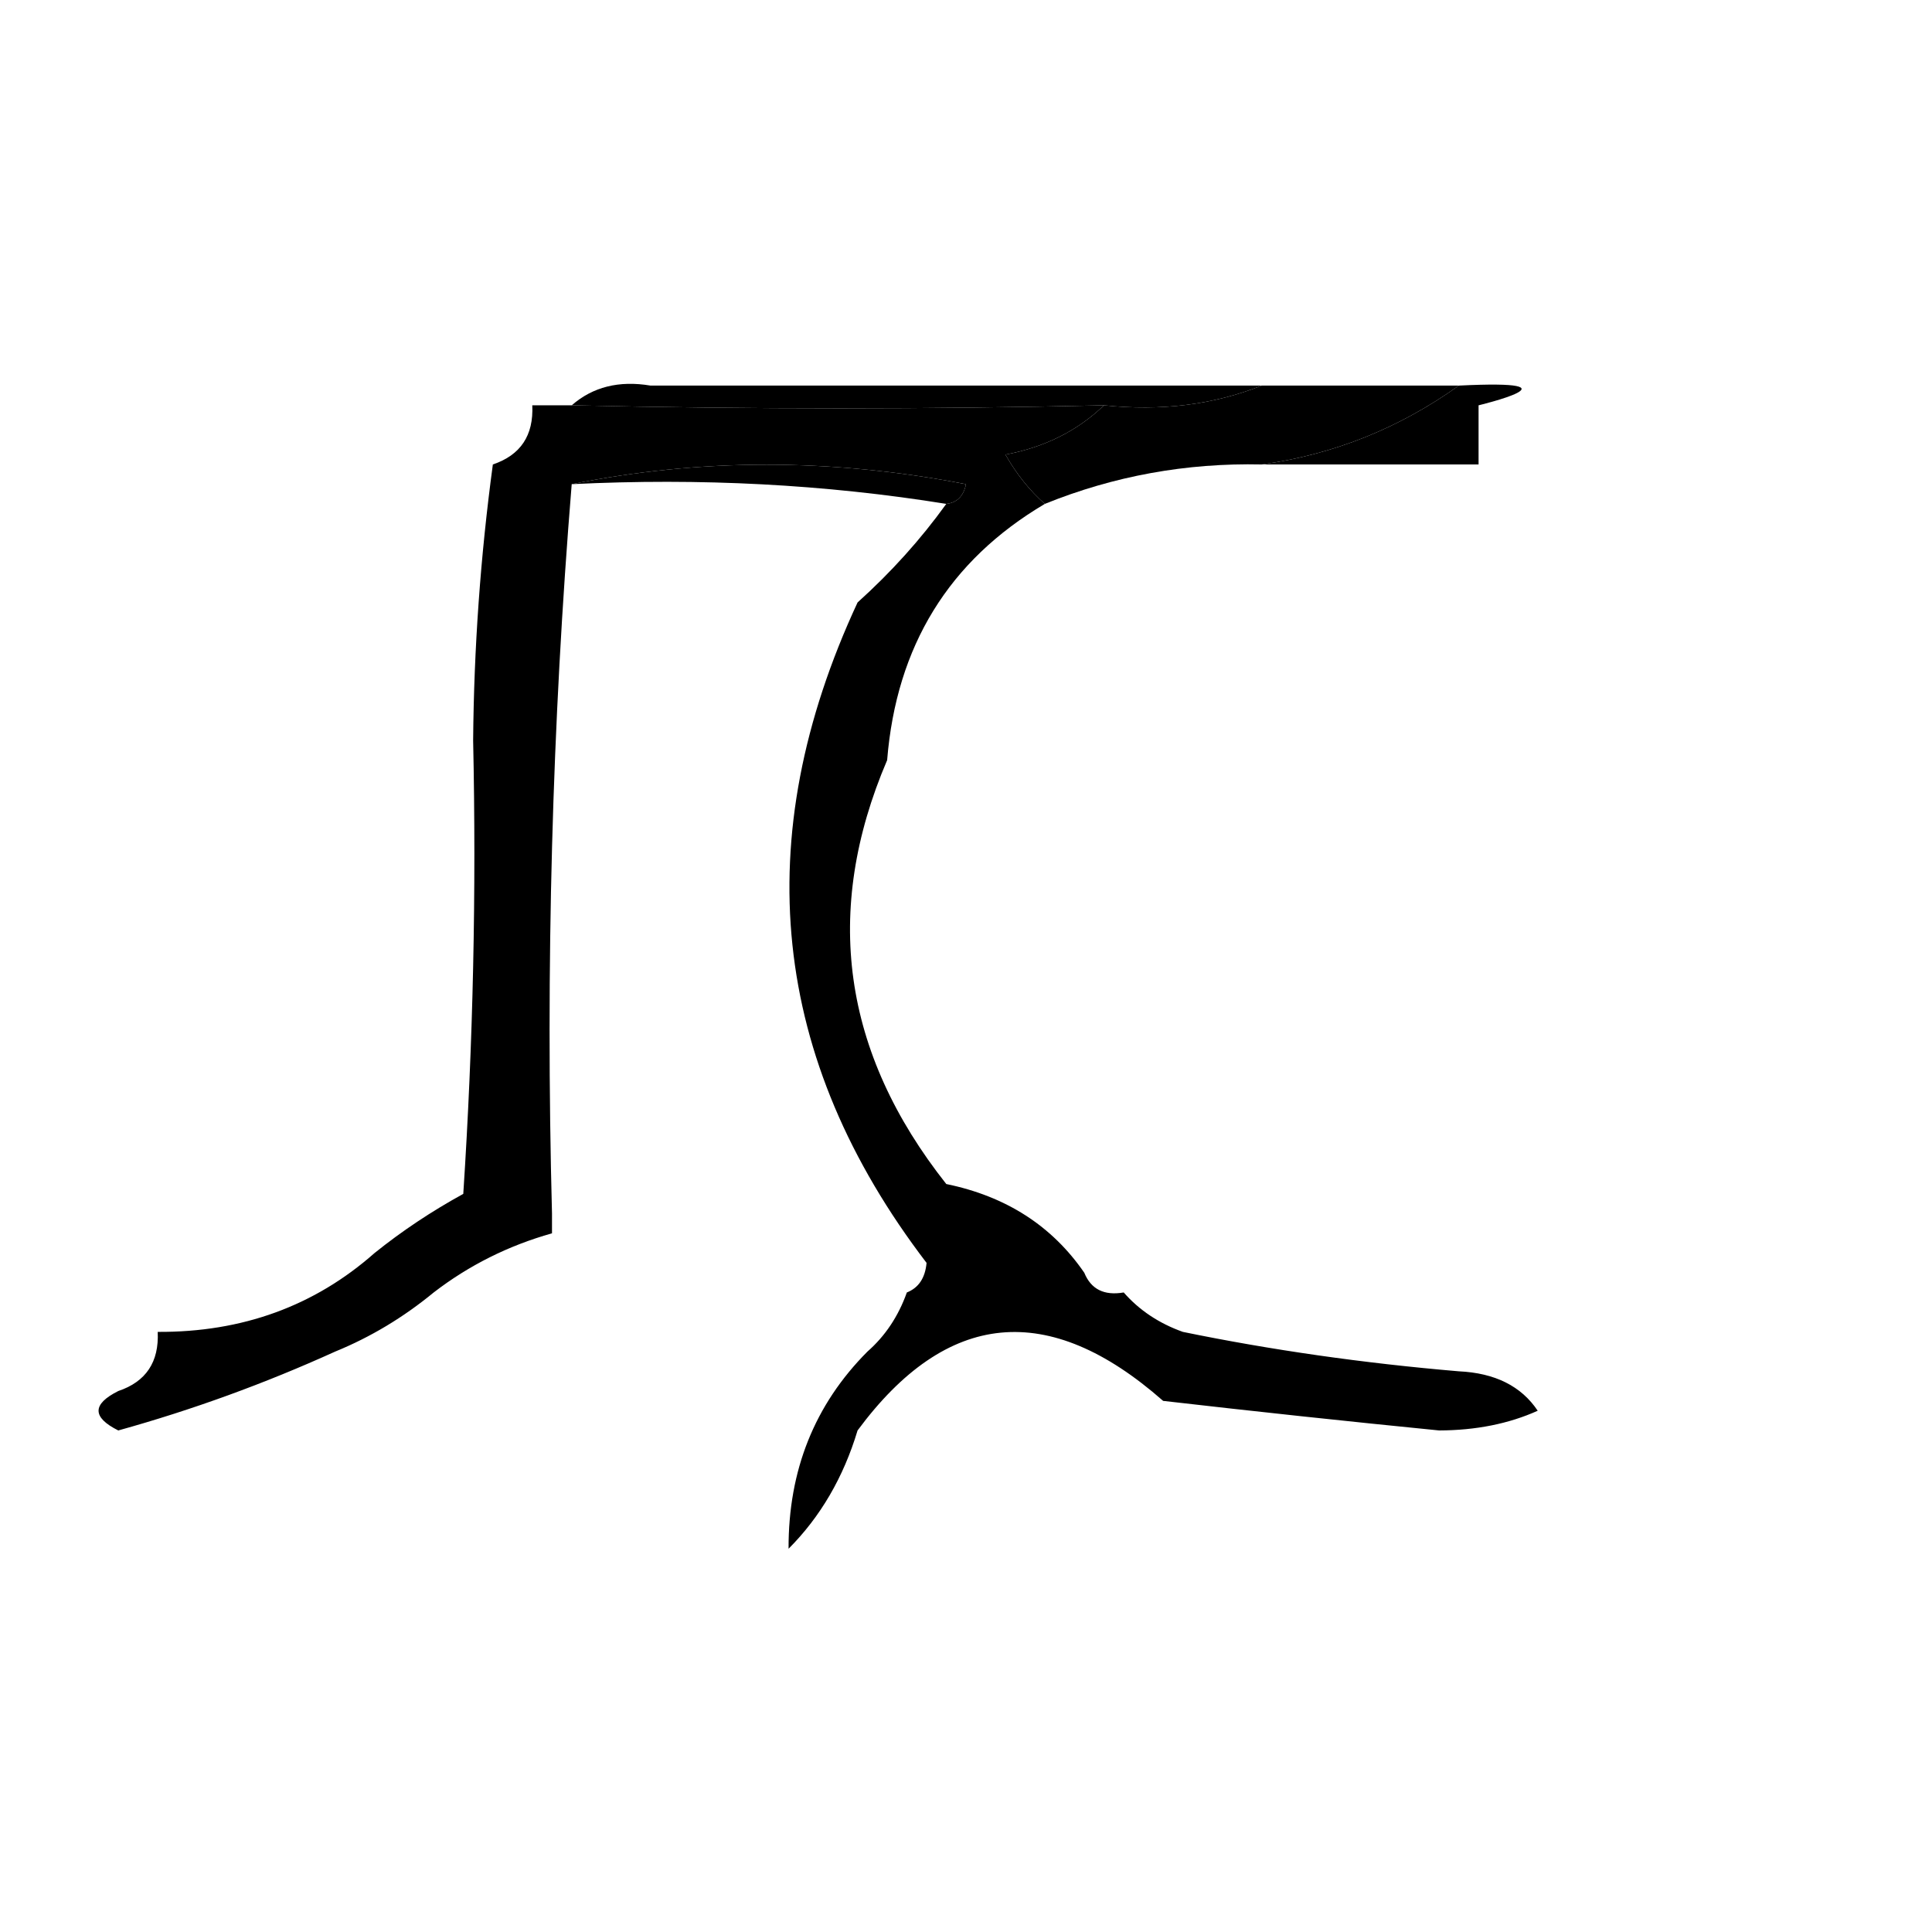
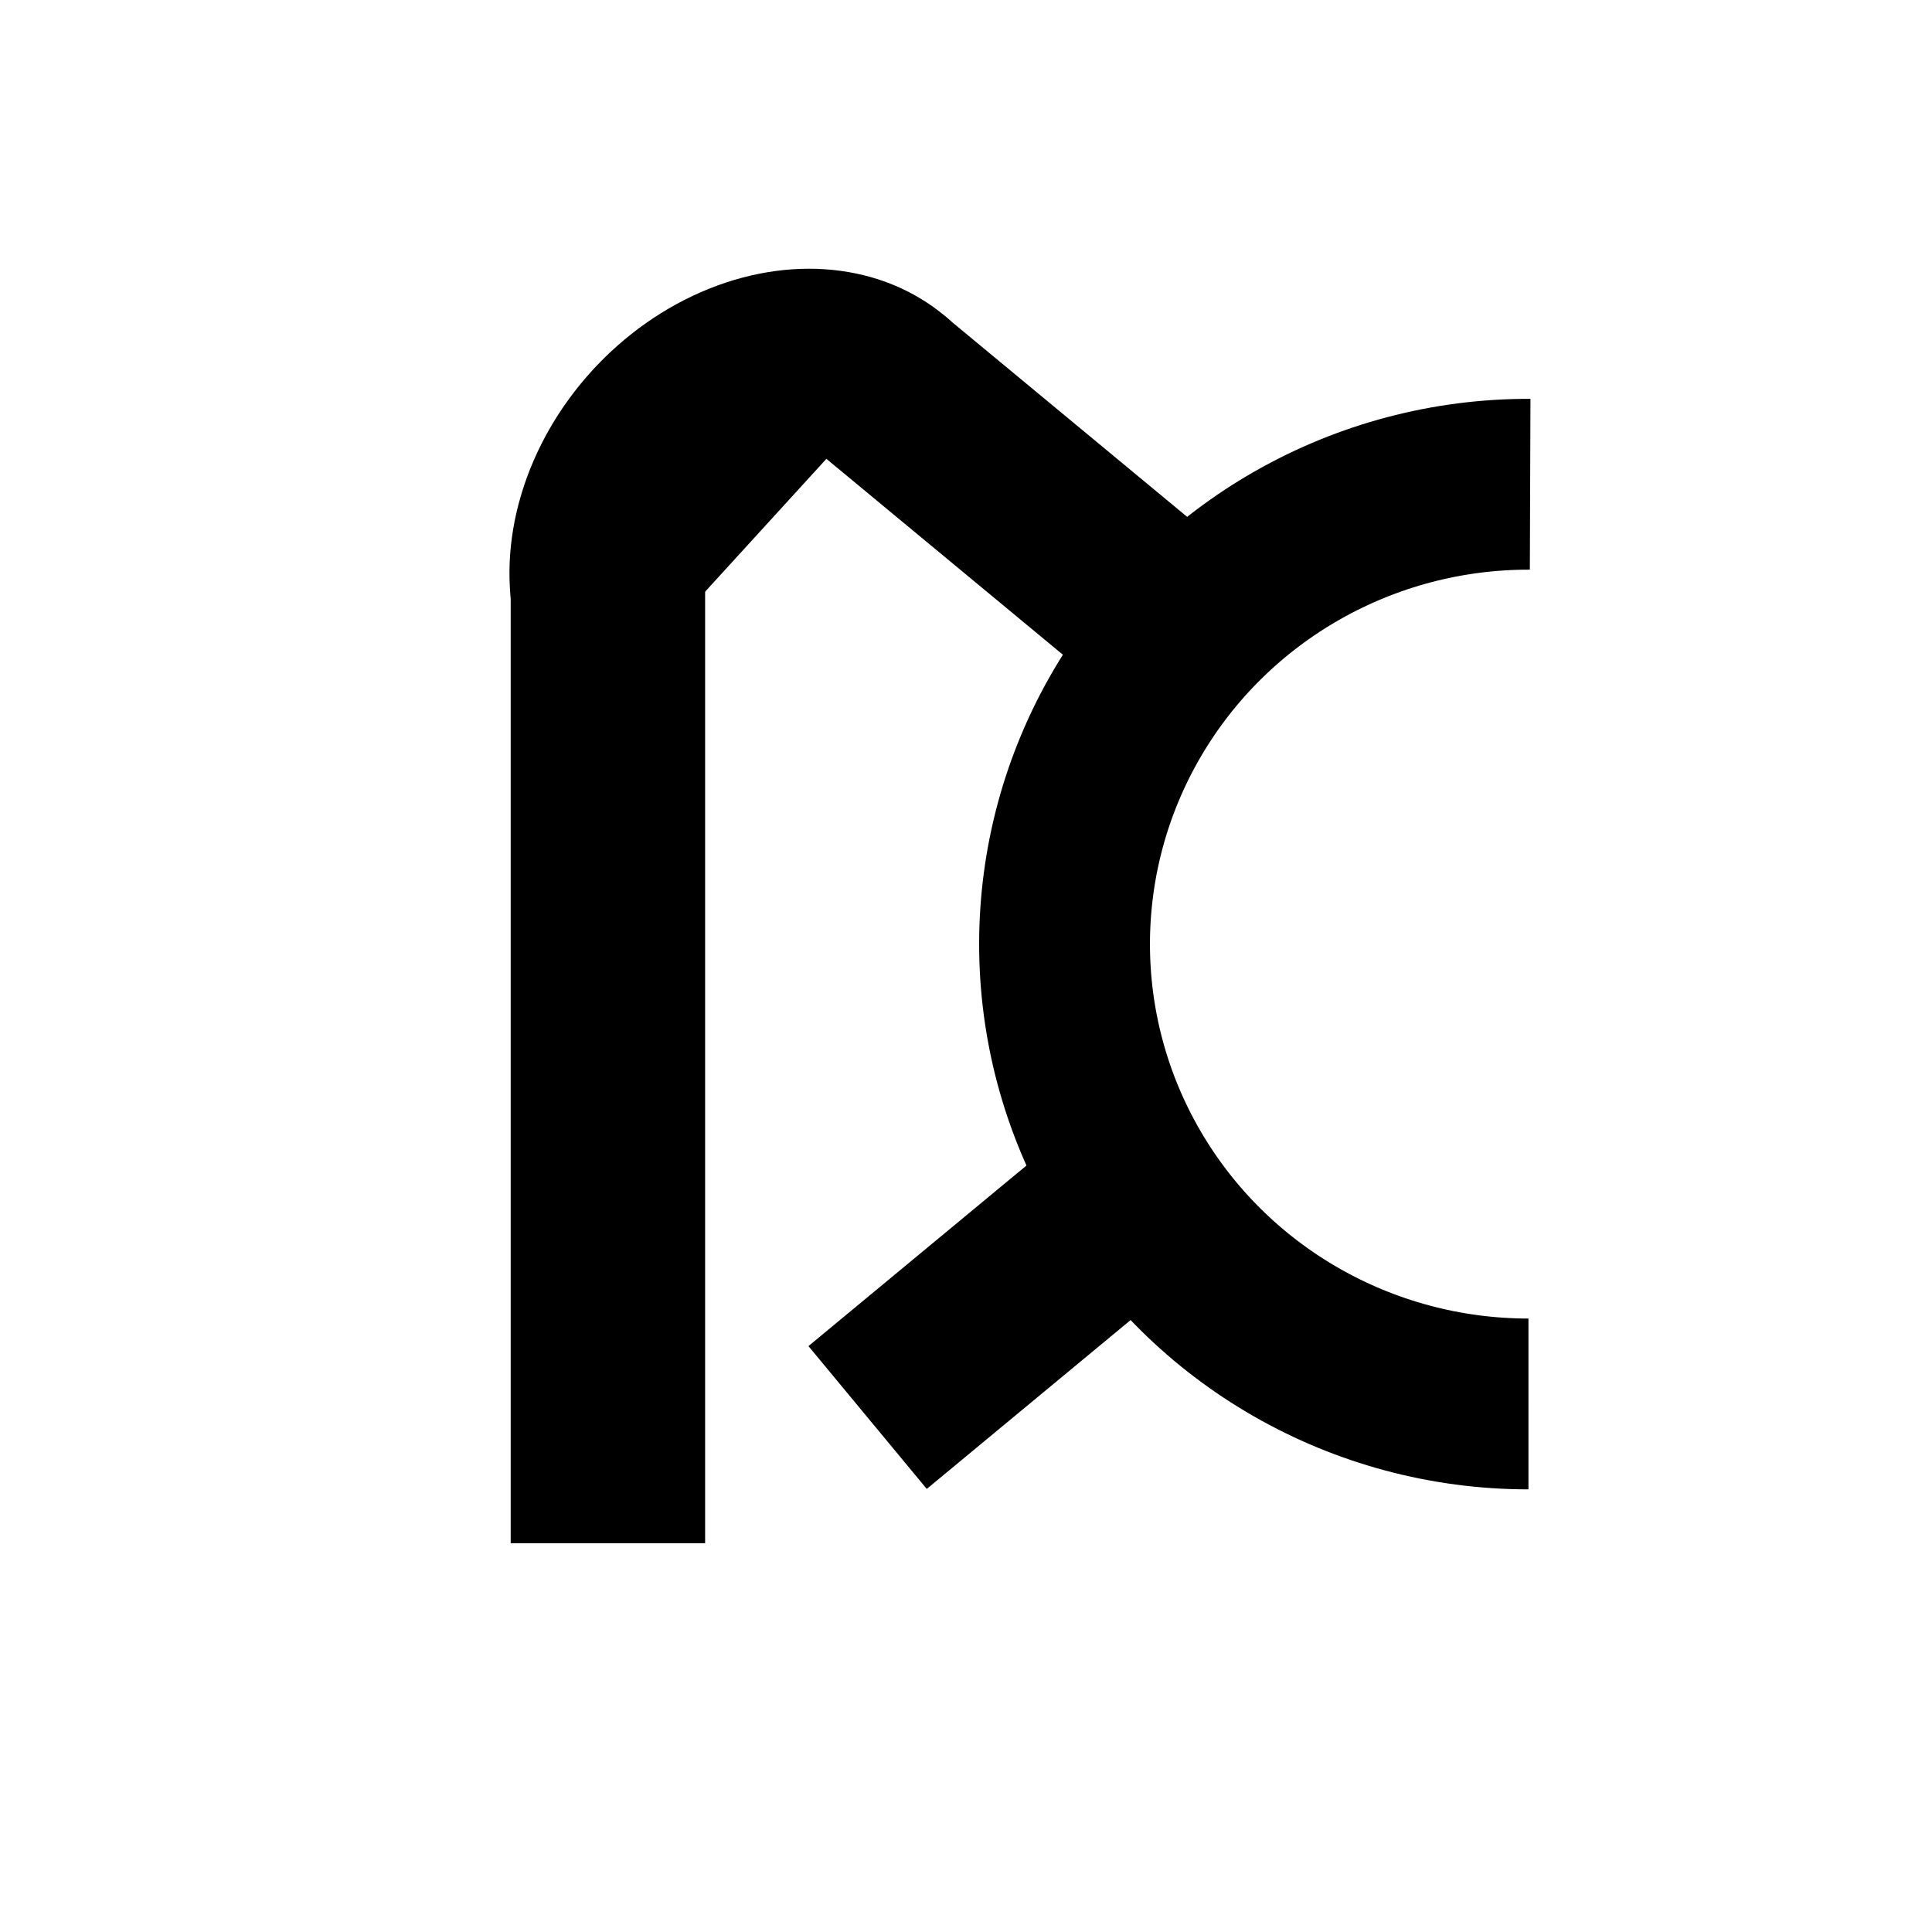
<svg xmlns="http://www.w3.org/2000/svg" version="1.1" width="98.0" height="98.0" viewBox="-38.5 9.56 98.0 98.0" id="svg1">
  <defs id="defs1" />
-   <g id="ka" transform="translate(-218.0002,-599.3807)">
-     <g id="g851" style="fill:#000000">
-       <path style="opacity:1;fill:#000000" fill="#53545a" d="m 208.5,629.5 c 1.068,-0.934 2.401,-1.268 4,-1 10.333,0 20.667,0 31,0 -2.448,0.973 -5.115,1.306 -8,1 -8.844,0.205 -17.844,0.205 -27,0 z" id="path851" />
-     </g>
-     <g id="g852" style="fill:#000000">
-       <path style="opacity:1;fill:#000000" fill="#353137" d="m 253.5,628.5 c 6.522,-0.323 1,1 1,1 v 3 h -11 c 3.634,-0.501 6.968,-1.834 10,-4 z" id="path852" />
-     </g>
-     <g id="g861" style="fill:#000000">
-       <path style="opacity:1;fill:#000000" fill="#0e0f1d" d="m 243.5,628.5 c 0.333,0 0.667,0 1,0 3,0 6,0 9,0 -3.032,2.166 -6.366,3.499 -10,4 -3.831,-0.084 -7.498,0.583 -11,2 -0.767,-0.672 -1.434,-1.505 -2,-2.5 1.991,-0.374 3.658,-1.207 5,-2.5 2.885,0.306 5.552,-0.027 8,-1 z" id="path861" />
-     </g>
-     <g id="g885" style="fill:#000000">
-       <path style="opacity:1;fill:#000000" fill="#201c30" d="m 206.5,629.5 c 0.667,0 1.333,0 2,0 9.156,0.205 18.156,0.205 27,0 -1.342,1.293 -3.009,2.126 -5,2.5 0.566,0.995 1.233,1.828 2,2.5 -4.867,2.877 -7.533,7.211 -8,13 -3.277,7.657 -2.277,14.823 3,21.5 3.032,0.623 5.365,2.123 7,4.5 0.342,0.838 1.008,1.172 2,1 0.79,0.901 1.79,1.568 3,2 4.485,0.921 9.151,1.588 14,2 1.833,0.085 3.166,0.752 4,2 -1.464,0.66 -3.131,0.993 -5,1 -4.671,-0.463 -9.337,-0.963 -14,-1.5 -5.811,-5.114 -10.977,-4.614 -15.5,1.5 -0.716,2.379 -1.883,4.379 -3.5,6 -0.014,-3.975 1.319,-7.308 4,-10 0.901,-0.79 1.568,-1.79 2,-3 0.597,-0.235 0.93,-0.735 1,-1.5 -7.906,-10.345 -9.073,-21.511 -3.5,-33.5 1.707,-1.537 3.207,-3.204 4.5,-5 0.543,-0.06 0.876,-0.393 1,-1 -6.822,-1.318 -13.489,-1.318 -20,0 -0.995,12.155 -1.329,24.489 -1,37 0,0.333 0,0.667 0,1 -2.211,0.623 -4.211,1.623 -6,3 -1.539,1.267 -3.206,2.267 -5,3 -3.573,1.621 -7.239,2.954 -11,4 -1.333,-0.667 -1.333,-1.333 0,-2 1.406,-0.473 2.073,-1.473 2,-3 4.287,0.024 7.953,-1.31 11,-4 1.385,-1.114 2.885,-2.114 4.5,-3 0.5,-7.659 0.666,-15.326 0.5,-23 0.04,-4.693 0.373,-9.359 1,-14 1.406,-0.473 2.073,-1.473 2,-3 z" id="path885" />
-     </g>
-     <g id="g888" style="fill:#000000">
-       <path style="opacity:1;fill:#000000" fill="#504d5d" d="m 208.5,633.5 c 6.511,-1.318 13.178,-1.318 20,0 -0.124,0.607 -0.457,0.94 -1,1 -6.145,-0.99 -12.478,-1.323 -19,-1 z" id="path888" />
-     </g>
+   <g id="g2" transform="translate(18.4314,-23.83613)">
+     <path style="fill:none;stroke:#000000;stroke-width:8.665;stroke-opacity:1" id="path2" d="M 104.611,-20.599 A 23.325,23.532 0 0 1 92.924,-0.206 23.325,23.532 0 0 1 69.574,-0.249 23.325,23.532 0 0 1 57.96,-20.685" transform="rotate(90)" />
+     <rect style="fill:none;stroke:#000000;stroke-width:8.665;stroke-opacity:1" id="rect2" width="0.742" height="9.066" x="-48.887" y="28.825" transform="rotate(-50.3642)" />
+     <rect style="fill:none;stroke:#000000;stroke-width:8.665;stroke-opacity:1" id="rect2-8" width="0.742" height="9.066" x="72.478" y="-72.79" transform="matrix(0.6379053,0.7701148,0.7701148,-0.6379053,0,0)" />
  </g>
+   <rect style="fill:#000000;stroke-width:8.665" id="rect1" width="9.862" height="50.048" x="-12.595" y="-87.838" transform="scale(1,-1)" />
+   <path style="fill:#000000;stroke-width:8.665" id="path1" d="m -12.493,-24.679 a 14.114,11.772 0 0 1 -7.072,10.202 14.114,11.772 0 0 1 -14.129,-0.022 14.114,11.772 0 0 1 -7.027,-10.224" transform="matrix(0.6752895,-0.7375528,-0.7375528,-0.6752895,0,0)" />
</svg>
